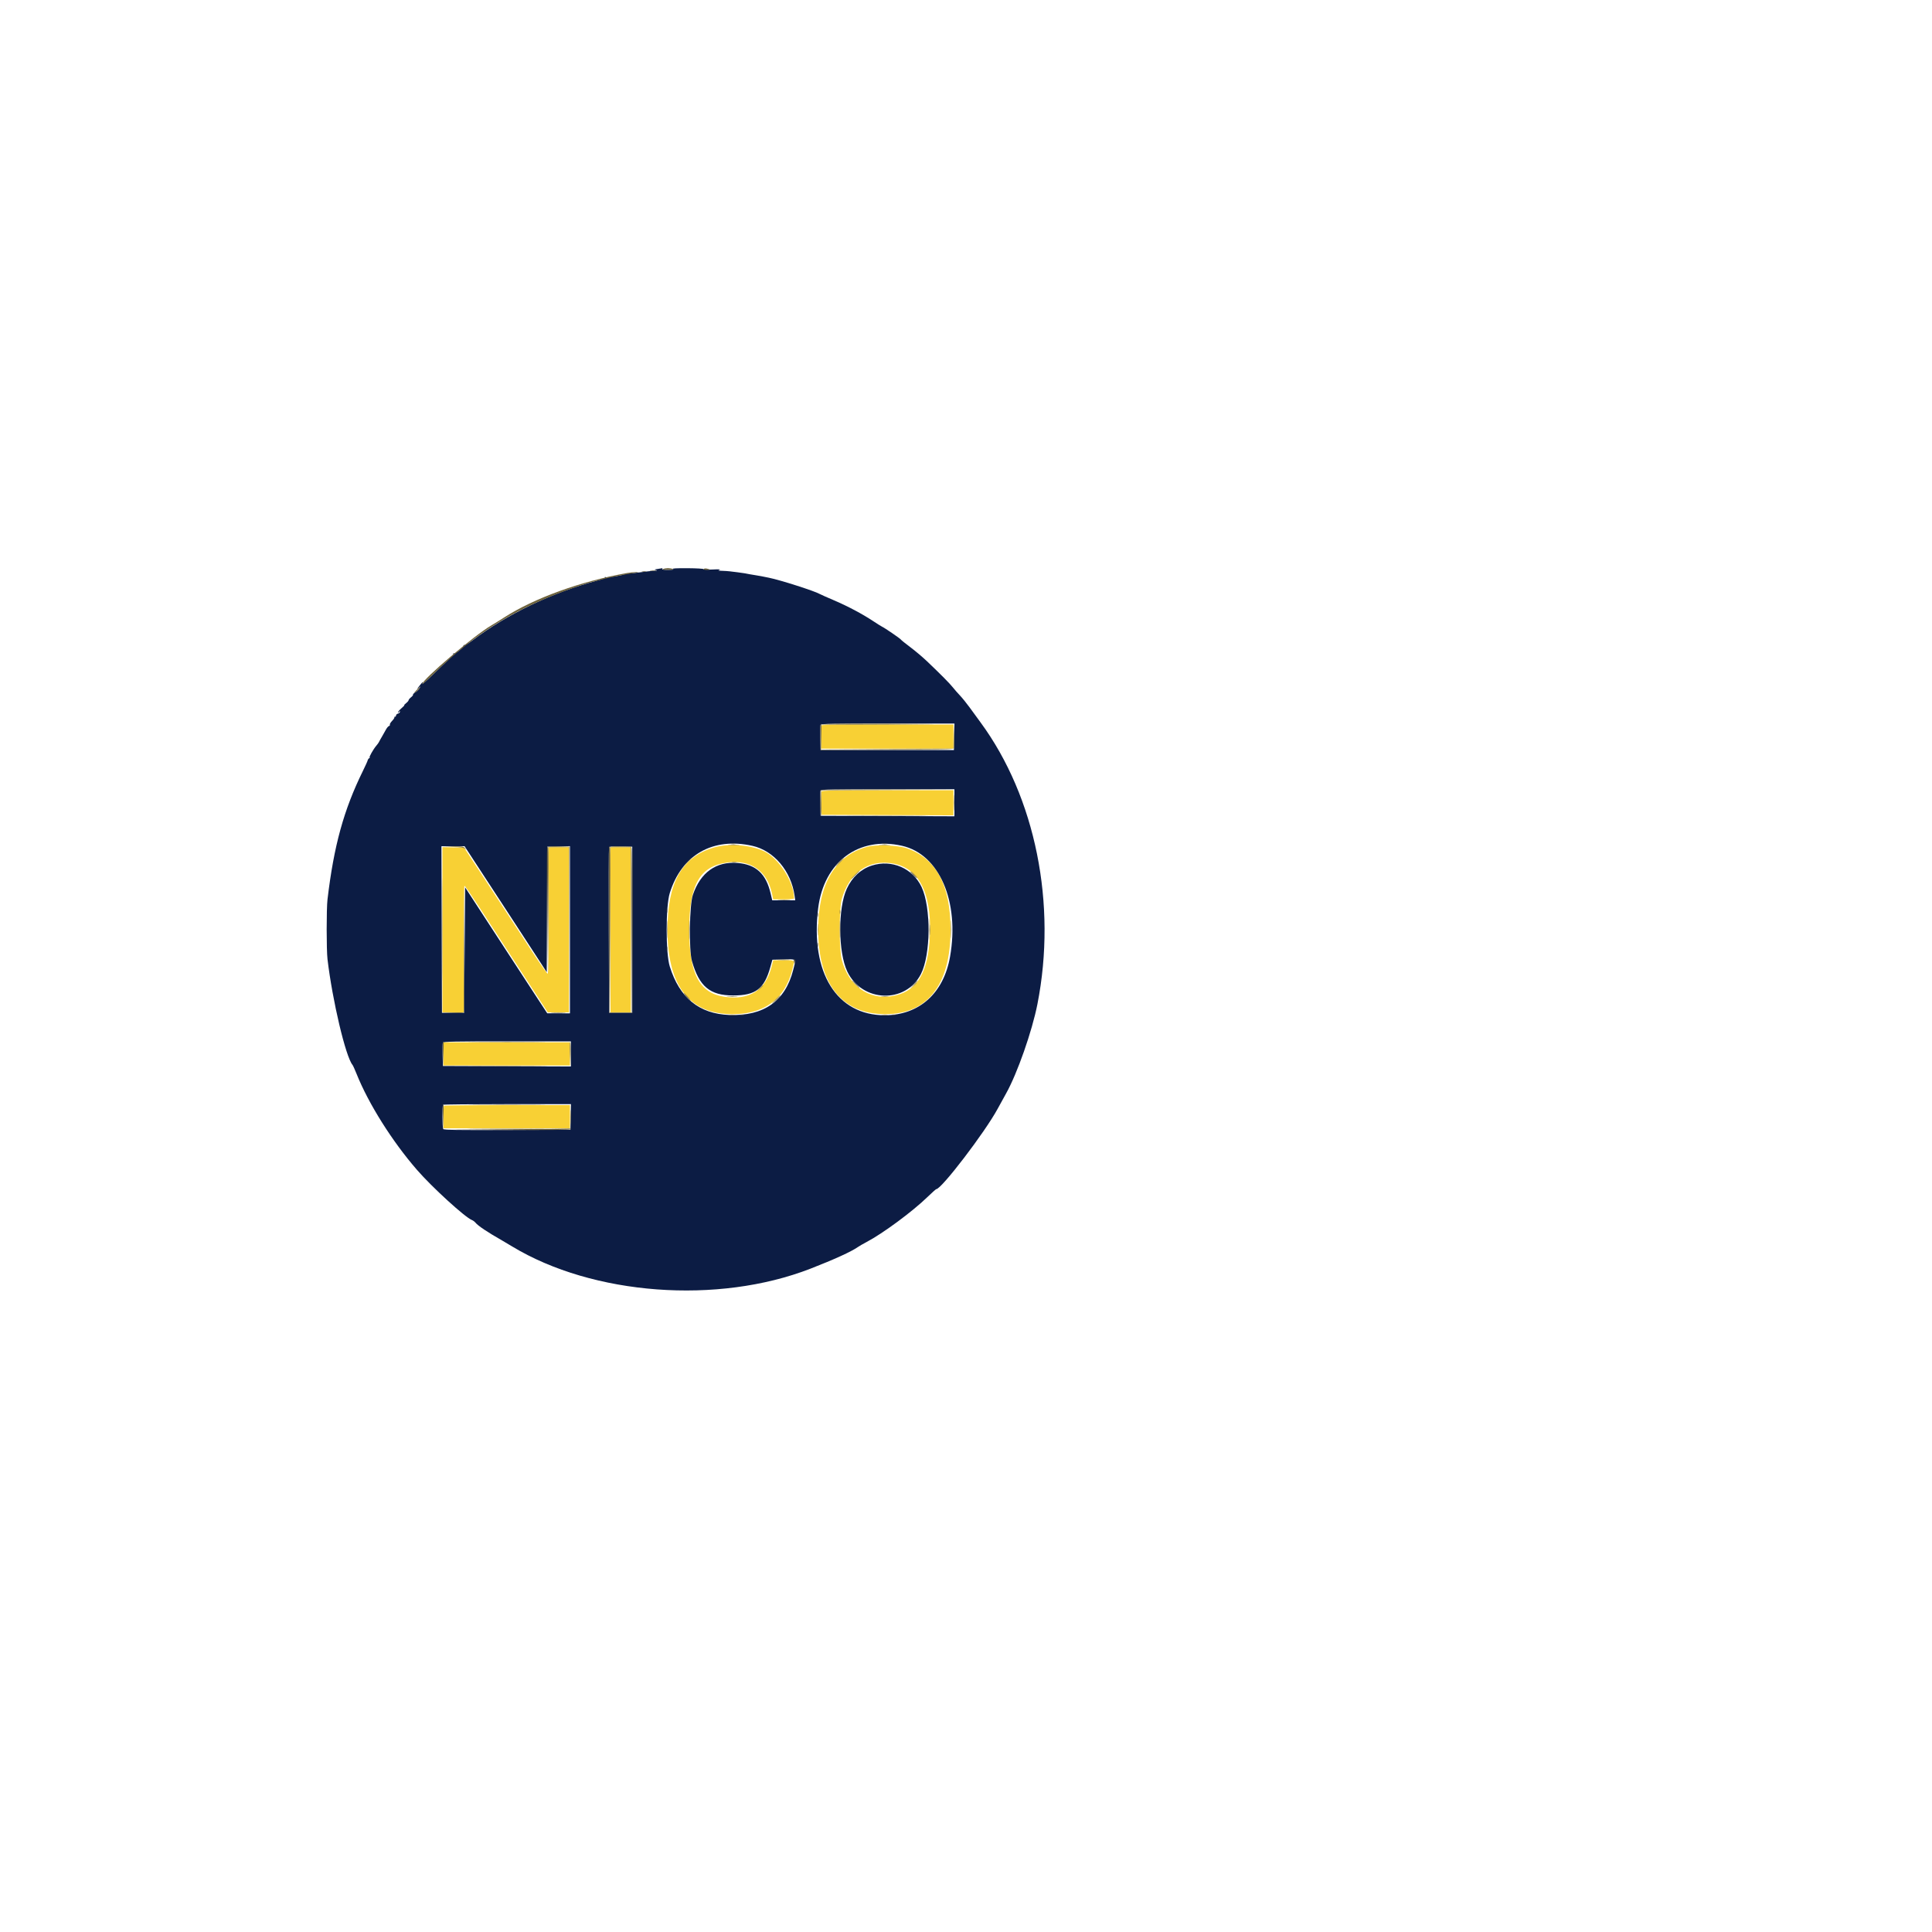
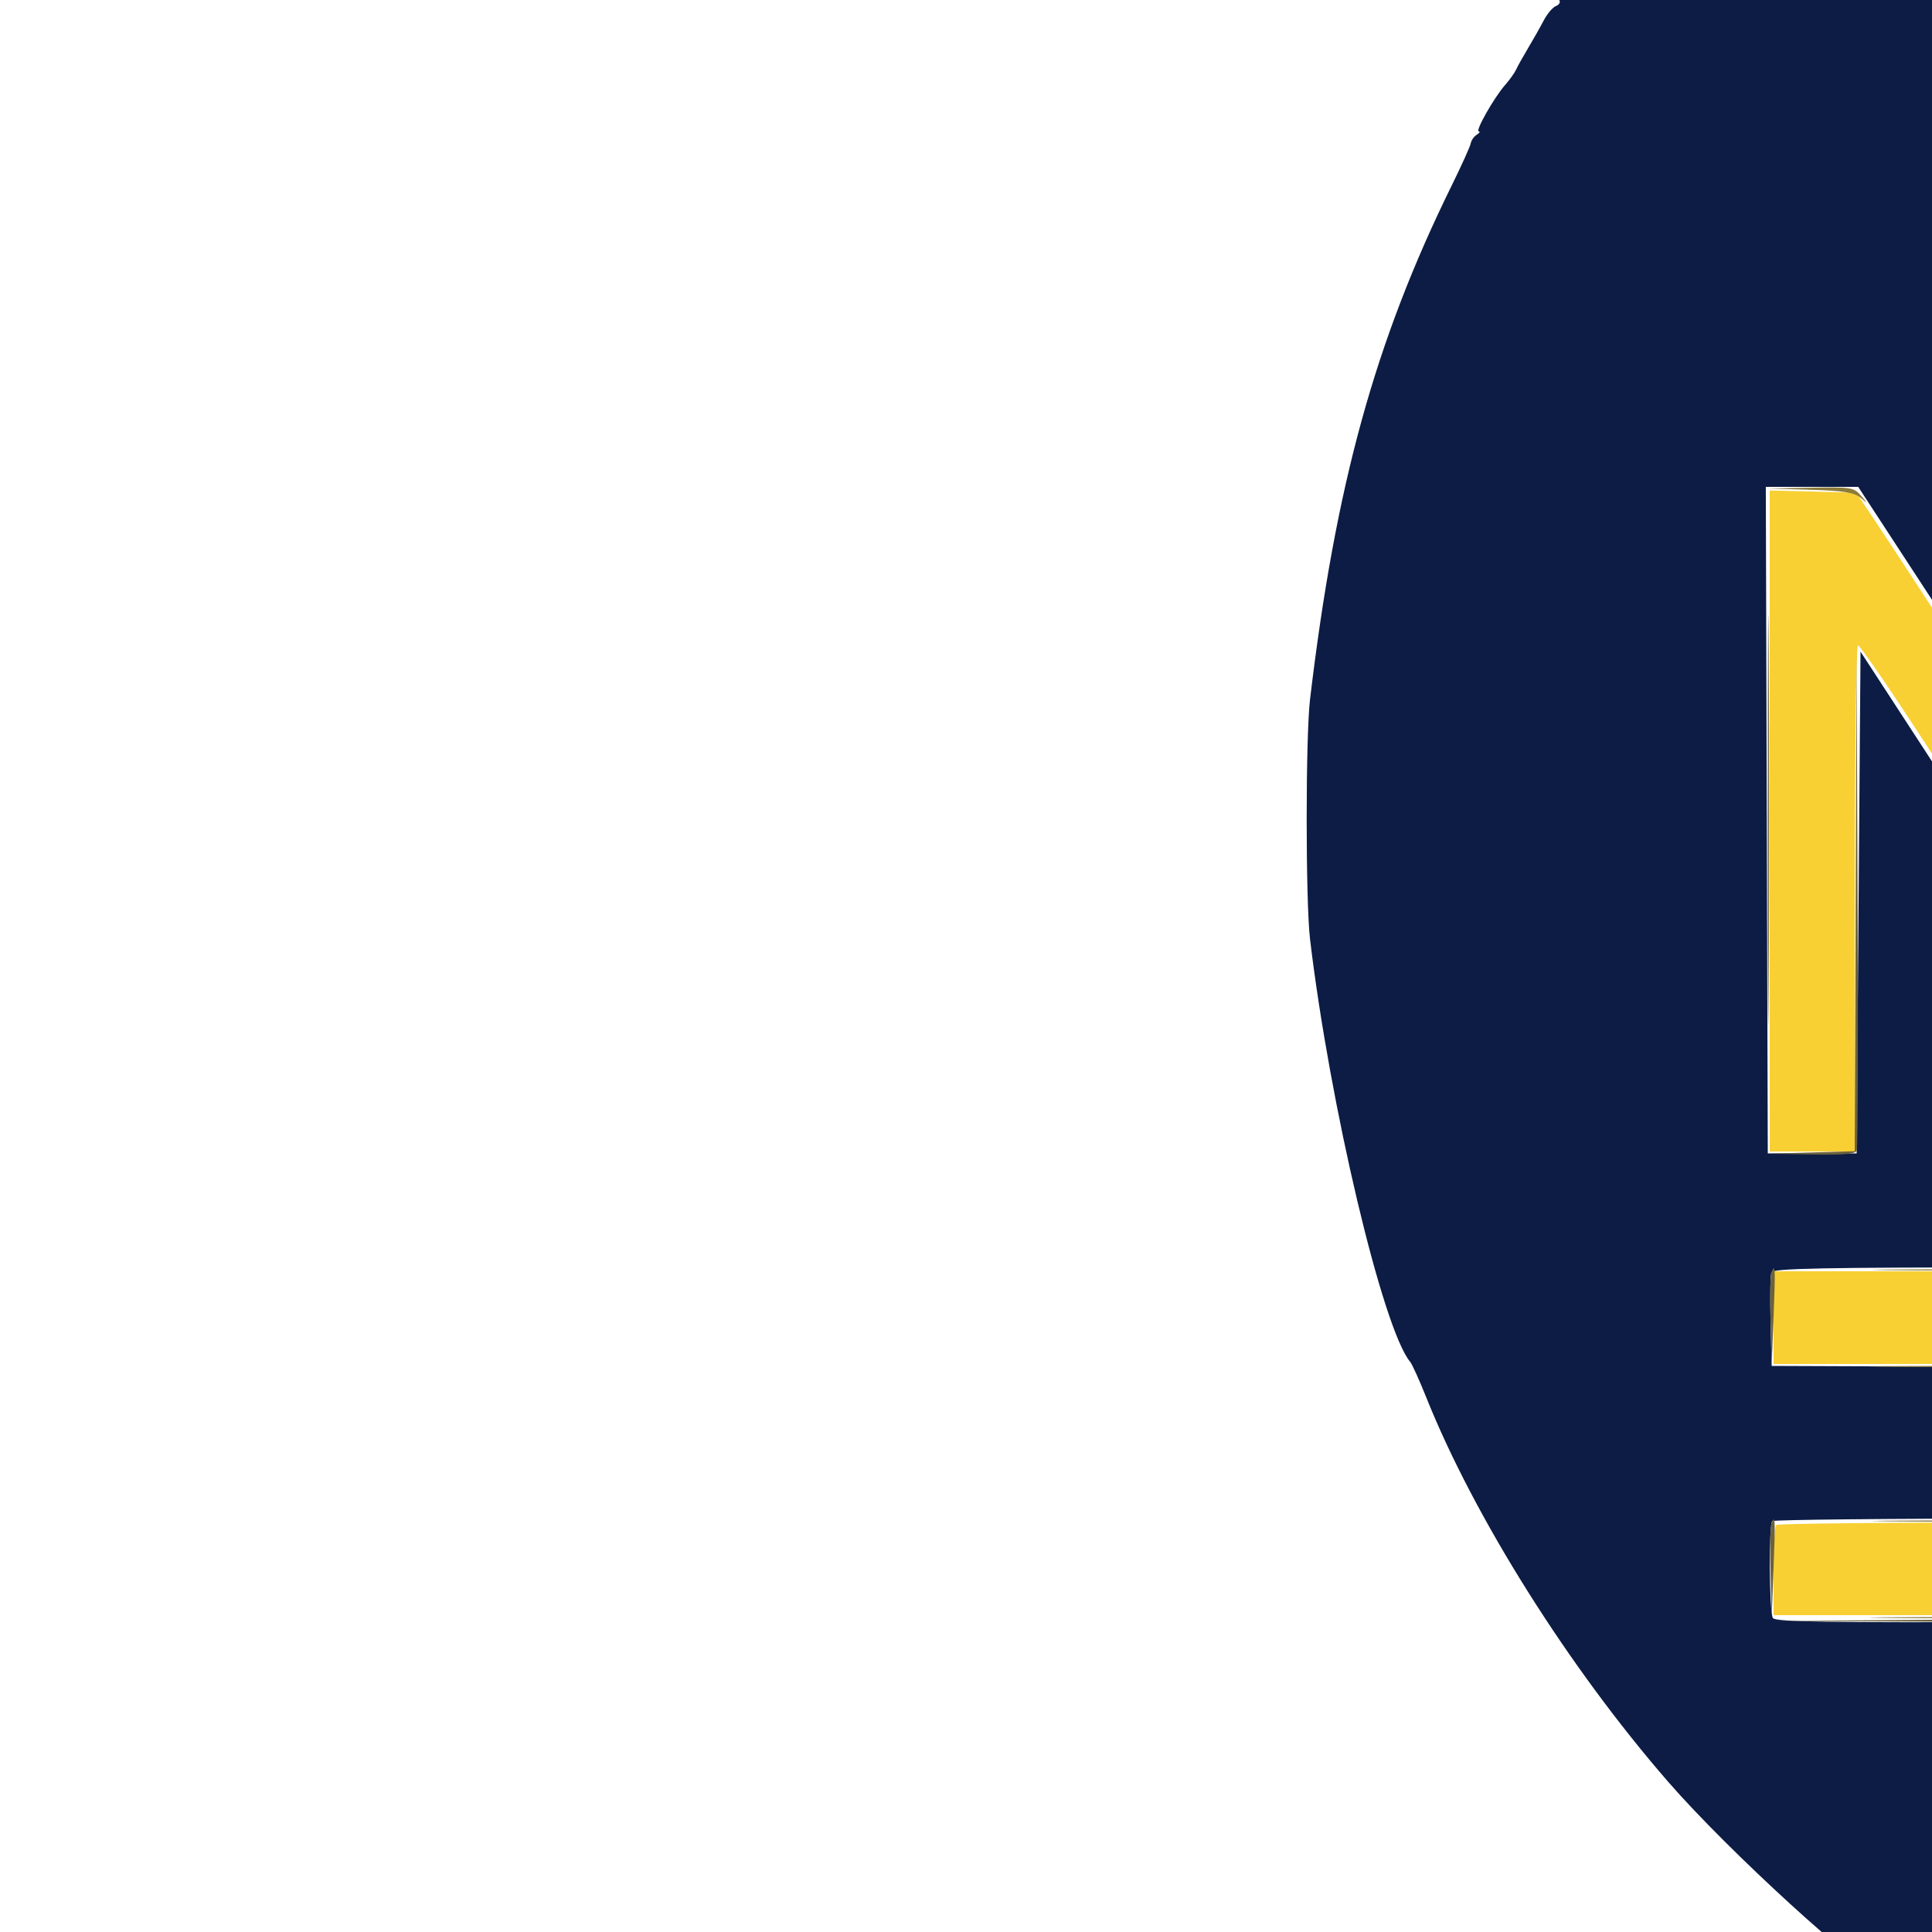
- <svg xmlns="http://www.w3.org/2000/svg" id="svg" version="1.1" width="57" height="57" viewBox="57, 57, 400,100">
+ <svg xmlns="http://www.w3.org/2000/svg" id="svg" version="1.1" width="57" height="57" viewBox="57, 57, 100,100">
  <g id="svgg">
    <path id="path0" d="M227.133 57.133 C 227.060 57.207,227.000 58.332,227.000 59.633 L 227.000 62.000 240.700 62.000 L 254.400 62.000 254.400 59.500 L 254.400 57.000 240.833 57.000 C 233.372 57.000,227.207 57.060,227.133 57.133 M227.087 70.862 C 227.031 71.006,227.012 72.154,227.043 73.412 L 227.100 75.700 240.750 75.751 L 254.400 75.803 254.400 73.201 L 254.400 70.600 240.794 70.600 C 229.755 70.600,227.168 70.649,227.087 70.862 M204.800 82.469 C 198.147 84.453,195.200 89.680,195.200 99.500 C 195.200 110.788,199.469 116.646,207.924 116.957 C 214.881 117.214,219.424 114.060,221.006 107.878 C 221.578 105.639,221.714 105.800,219.244 105.800 L 217.089 105.800 216.731 107.187 C 215.490 112.007,212.222 114.105,207.075 113.385 C 201.812 112.648,199.700 108.672,199.700 99.500 C 199.700 90.192,201.841 86.374,207.505 85.587 C 212.404 84.905,215.853 87.293,216.841 92.050 L 217.080 93.200 219.240 93.200 C 220.619 93.200,221.400 93.124,221.400 92.989 C 221.400 89.606,218.274 84.703,215.182 83.236 C 212.361 81.897,207.838 81.563,204.800 82.469 M236.600 82.304 C 229.872 84.138,226.400 89.987,226.400 99.491 C 226.400 110.368,231.024 116.567,239.422 116.947 C 248.744 117.370,253.800 111.234,253.800 99.500 C 253.800 90.235,250.812 84.696,244.685 82.607 C 242.895 81.997,238.354 81.827,236.600 82.304 M148.600 99.493 L 148.600 116.600 150.800 116.600 L 153.000 116.600 153.000 103.500 C 153.000 96.295,153.076 90.400,153.168 90.400 C 153.261 90.400,154.645 92.403,156.243 94.850 C 159.580 99.958,169.204 114.732,169.923 115.850 L 170.406 116.600 172.603 116.600 L 174.800 116.600 174.800 99.500 L 174.800 82.400 172.700 82.400 L 170.600 82.400 170.600 95.500 C 170.600 104.456,170.534 108.600,170.392 108.600 C 170.277 108.600,168.869 106.597,167.264 104.150 C 162.119 96.307,161.518 95.388,158.207 90.300 C 156.416 87.550,154.530 84.670,154.015 83.900 L 153.078 82.500 150.839 82.443 L 148.600 82.387 148.600 99.493 M183.400 99.500 L 183.400 116.600 185.500 116.600 L 187.600 116.600 187.600 99.500 L 187.600 82.400 185.500 82.400 L 183.400 82.400 183.400 99.500 M242.008 85.802 C 247.595 86.861,250.201 92.633,249.421 102.220 C 248.865 109.048,246.408 112.510,241.586 113.256 C 236.747 114.006,232.694 111.036,231.273 105.700 C 230.727 103.652,230.723 95.129,231.266 93.200 C 232.839 87.616,236.885 84.830,242.008 85.802 M148.800 125.200 L 148.800 127.600 161.900 127.600 L 175.000 127.600 175.000 125.200 L 175.000 122.800 161.900 122.800 L 148.800 122.800 148.800 125.200 M148.933 135.933 C 148.860 136.007,148.800 137.087,148.800 138.333 L 148.800 140.600 161.900 140.600 L 175.000 140.600 175.000 138.200 L 175.000 135.800 162.033 135.800 C 154.902 135.800,149.007 135.860,148.933 135.933 " stroke="none" fill="#f8d034" fill-rule="evenodd" />
    <path id="path1" d="M193.200 24.790 C 192.463 24.896,192.390 24.940,192.800 25.032 C 193.171 25.116,193.083 25.153,192.457 25.173 C 191.993 25.188,190.603 25.341,189.368 25.513 C 188.133 25.685,186.960 25.784,186.761 25.732 C 186.562 25.680,186.440 25.703,186.489 25.783 C 186.621 25.995,182.686 26.677,182.389 26.493 C 182.239 26.401,182.189 26.420,182.263 26.540 C 182.337 26.660,181.676 26.931,180.644 27.203 C 171.287 29.672,161.969 34.153,154.700 39.680 C 154.040 40.182,153.365 40.572,153.200 40.546 C 153.035 40.521,152.920 40.604,152.944 40.731 C 153.007 41.068,151.246 42.452,150.970 42.282 C 150.835 42.198,150.792 42.225,150.867 42.346 C 150.937 42.460,150.569 42.938,150.047 43.407 C 149.526 43.876,148.027 45.304,146.715 46.580 C 145.403 47.856,144.388 48.743,144.458 48.550 C 144.651 48.026,144.534 48.115,143.796 49.050 C 143.358 49.605,143.287 49.761,143.592 49.500 L 144.058 49.100 143.828 49.540 C 143.701 49.781,143.333 50.135,143.009 50.326 C 142.686 50.517,142.463 50.740,142.513 50.821 C 142.563 50.902,142.378 51.146,142.102 51.363 C 141.826 51.580,141.600 51.851,141.600 51.964 C 141.600 52.078,141.363 52.358,141.073 52.585 C 140.783 52.813,140.618 53.000,140.705 53.000 C 140.793 53.000,140.535 53.281,140.132 53.625 C 139.730 53.969,139.401 54.352,139.403 54.475 C 139.405 54.599,139.493 54.565,139.600 54.400 C 139.747 54.172,139.795 54.165,139.797 54.369 C 139.799 54.517,139.620 54.685,139.400 54.742 C 139.180 54.800,139.000 54.971,139.000 55.123 C 139.000 55.275,138.895 55.400,138.767 55.400 C 138.638 55.400,138.586 55.453,138.651 55.518 C 138.716 55.583,138.508 55.909,138.189 56.243 C 137.869 56.578,137.657 56.930,137.717 57.027 C 137.776 57.124,137.692 57.254,137.528 57.317 C 137.365 57.380,137.082 57.716,136.899 58.065 C 136.717 58.414,136.351 59.060,136.088 59.500 C 135.824 59.940,135.548 60.435,135.475 60.600 C 135.401 60.765,135.144 61.125,134.903 61.400 C 134.326 62.060,133.340 63.799,133.542 63.803 C 133.629 63.805,133.582 63.881,133.437 63.973 C 133.292 64.065,133.151 64.266,133.125 64.420 C 133.098 64.574,132.655 65.555,132.141 66.600 C 128.171 74.668,126.127 82.083,124.807 93.200 C 124.576 95.140,124.576 103.657,124.806 105.600 C 125.824 114.184,128.567 125.774,129.986 127.483 C 130.092 127.610,130.464 128.431,130.814 129.307 C 133.296 135.519,138.186 143.292,143.345 149.227 C 146.472 152.824,153.276 159.033,154.708 159.598 C 154.933 159.686,155.248 159.916,155.408 160.110 C 155.988 160.809,157.893 162.086,160.920 163.807 C 161.261 164.001,162.206 164.563,163.020 165.055 C 179.771 175.189,205.619 177.118,224.800 169.665 C 229.715 167.755,233.289 166.124,234.618 165.184 C 234.903 164.983,235.713 164.515,236.418 164.144 C 239.773 162.381,245.869 157.878,248.996 154.853 C 249.933 153.947,250.763 153.204,250.841 153.202 C 251.929 153.184,260.894 141.456,263.532 136.600 C 264.040 135.665,264.833 134.225,265.295 133.400 C 267.615 129.260,270.678 120.528,271.786 114.900 C 275.860 94.204,271.394 72.068,260.020 56.575 C 259.404 55.736,258.385 54.341,257.756 53.475 C 257.127 52.609,256.227 51.495,255.755 51.000 C 255.284 50.505,254.614 49.740,254.266 49.300 C 253.623 48.487,251.786 46.633,248.900 43.884 C 248.020 43.046,246.474 41.742,245.465 40.986 C 244.456 40.230,243.572 39.517,243.501 39.401 C 243.367 39.184,240.134 36.976,239.600 36.736 C 239.435 36.662,238.625 36.154,237.800 35.607 C 235.548 34.113,232.477 32.484,229.639 31.277 C 228.242 30.684,226.931 30.100,226.724 29.981 C 225.646 29.359,218.525 27.082,216.200 26.615 C 215.595 26.494,214.875 26.349,214.600 26.294 C 214.325 26.238,213.785 26.146,213.400 26.089 C 213.015 26.031,212.475 25.941,212.200 25.889 C 211.925 25.836,211.475 25.750,211.200 25.698 C 210.925 25.645,210.250 25.549,209.700 25.485 C 209.150 25.420,208.430 25.332,208.100 25.289 C 207.770 25.246,207.050 25.196,206.500 25.180 C 205.668 25.154,205.584 25.120,206.000 24.977 C 206.309 24.872,205.748 24.845,204.535 24.908 C 203.450 24.965,202.618 24.933,202.677 24.837 C 202.736 24.742,201.235 24.653,199.342 24.639 C 197.176 24.624,196.048 24.681,196.300 24.793 C 196.586 24.921,196.312 24.976,195.338 24.986 C 194.478 24.995,194.022 24.926,194.100 24.800 C 194.168 24.690,194.196 24.614,194.162 24.630 C 194.128 24.647,193.695 24.718,193.200 24.790 M254.556 59.550 L 254.500 62.300 240.700 62.300 L 226.900 62.300 226.844 59.811 C 226.812 58.442,226.832 57.205,226.887 57.061 C 226.968 56.850,229.621 56.800,240.799 56.800 L 254.611 56.800 254.556 59.550 M254.600 73.201 L 254.600 76.003 240.750 75.951 L 226.900 75.900 226.844 73.411 C 226.812 72.042,226.832 70.805,226.887 70.661 C 226.968 70.450,229.620 70.400,240.794 70.400 L 254.600 70.400 254.600 73.201 M212.777 82.121 C 217.218 83.115,220.797 87.346,221.512 92.450 L 221.645 93.400 219.264 93.400 L 216.883 93.400 216.545 91.959 C 215.594 87.908,213.517 85.990,209.732 85.671 C 205.289 85.296,202.021 87.625,200.451 92.284 C 199.735 94.411,199.607 103.668,200.262 105.974 C 201.756 111.238,203.987 113.100,208.796 113.100 C 213.465 113.099,215.232 111.745,216.496 107.200 L 216.913 105.700 219.257 105.644 C 221.976 105.578,221.835 105.418,221.211 107.857 C 219.567 114.284,215.138 117.397,208.000 117.140 C 201.764 116.917,197.681 113.589,195.667 107.090 C 194.809 104.323,194.809 94.677,195.667 91.910 C 198.124 83.983,204.582 80.288,212.777 82.121 M243.777 82.116 C 251.468 83.866,255.694 93.634,253.702 105.056 C 252.379 112.644,247.320 117.187,240.182 117.197 C 230.246 117.211,224.748 108.386,226.390 95.060 C 227.575 85.440,234.788 80.071,243.777 82.116 M155.304 85.450 C 156.472 87.238,159.604 92.030,162.264 96.101 C 164.924 100.172,167.797 104.577,168.649 105.891 L 170.197 108.279 170.249 95.290 L 170.300 82.300 172.650 82.244 L 175.000 82.187 175.000 99.494 L 175.000 116.800 172.650 116.796 L 170.300 116.792 168.369 113.846 C 167.306 112.226,164.034 107.210,161.097 102.700 C 158.160 98.190,155.204 93.651,154.528 92.614 L 153.300 90.728 153.200 103.714 L 153.100 116.700 150.800 116.700 L 148.500 116.700 148.449 99.450 L 148.398 82.200 150.789 82.200 L 153.181 82.200 155.304 85.450 M187.900 99.500 L 187.900 116.700 185.500 116.700 L 183.100 116.700 183.048 99.700 C 183.020 90.350,183.041 82.585,183.095 82.444 C 183.168 82.251,183.774 82.201,185.546 82.244 L 187.900 82.300 187.900 99.500 M237.519 86.199 C 235.235 86.928,233.411 88.616,232.313 91.016 C 230.463 95.059,230.520 104.139,232.421 108.140 C 235.475 114.565,244.525 114.865,247.677 108.645 C 249.709 104.636,249.781 94.891,247.810 90.664 C 245.998 86.777,241.635 84.884,237.519 86.199 M175.200 125.201 L 175.200 127.803 161.950 127.751 L 148.700 127.700 148.643 125.412 C 148.612 124.154,148.631 123.006,148.687 122.862 C 148.768 122.650,151.285 122.600,161.994 122.600 L 175.200 122.600 175.200 125.201 M175.156 138.250 L 175.100 140.900 162.013 140.951 C 151.675 140.992,148.892 140.950,148.766 140.751 C 148.573 140.448,148.544 135.923,148.733 135.733 C 148.807 135.660,154.794 135.600,162.039 135.600 L 175.212 135.600 175.156 138.250 " stroke="none" fill="#0c1c44" fill-rule="evenodd" />
    <path id="path2" d="M194.300 24.800 C 194.026 24.918,194.342 24.972,195.300 24.972 C 196.258 24.972,196.574 24.918,196.300 24.800 C 196.080 24.705,195.630 24.628,195.300 24.628 C 194.970 24.628,194.520 24.705,194.300 24.800 M202.700 24.799 C 202.626 24.920,202.874 25.000,203.322 25.000 C 204.152 25.000,204.164 24.920,203.362 24.727 C 203.066 24.657,202.769 24.689,202.700 24.799 M191.650 25.143 C 191.953 25.189,192.447 25.189,192.750 25.143 C 193.053 25.097,192.805 25.060,192.200 25.060 C 191.595 25.060,191.347 25.097,191.650 25.143 M189.952 25.341 C 190.201 25.389,190.561 25.387,190.752 25.337 C 190.944 25.287,190.740 25.248,190.300 25.250 C 189.860 25.253,189.704 25.294,189.952 25.341 M186.900 25.623 C 177.241 27.340,167.558 30.844,161.300 34.886 C 160.420 35.455,159.250 36.180,158.700 36.497 C 155.264 38.480,144.400 47.713,144.400 48.651 C 144.400 48.760,145.458 47.815,146.750 46.551 C 155.771 37.729,164.244 32.599,176.900 28.296 C 179.767 27.321,184.439 26.233,188.400 25.618 C 189.364 25.468,189.401 25.447,188.700 25.446 C 188.260 25.445,187.450 25.525,186.900 25.623 M143.189 49.927 C 142.557 50.593,142.546 50.624,143.058 50.298 C 143.524 50.002,144.173 49.200,143.946 49.200 C 143.909 49.200,143.568 49.527,143.189 49.927 M226.887 57.061 C 226.832 57.205,226.812 58.442,226.844 59.811 L 226.900 62.300 240.600 62.302 L 254.300 62.304 240.639 62.251 L 226.978 62.197 227.039 59.498 C 227.099 56.828,227.082 56.553,226.887 57.061 M226.933 70.533 C 226.749 70.718,226.765 75.754,226.950 75.870 C 227.032 75.921,227.073 74.757,227.039 73.283 L 226.978 70.603 240.839 70.550 L 254.700 70.497 240.883 70.449 C 233.284 70.422,227.007 70.460,226.933 70.533 M208.350 81.741 C 208.597 81.789,209.003 81.789,209.250 81.741 C 209.498 81.693,209.295 81.654,208.800 81.654 C 208.305 81.654,208.103 81.693,208.350 81.741 M239.653 81.744 C 239.957 81.789,240.407 81.788,240.653 81.741 C 240.899 81.693,240.650 81.656,240.100 81.657 C 239.550 81.659,239.349 81.698,239.653 81.744 M170.292 82.450 C 170.239 82.588,170.220 88.505,170.248 95.600 L 170.300 108.500 170.400 95.350 C 170.455 88.117,170.475 82.200,170.444 82.200 C 170.413 82.200,170.344 82.313,170.292 82.450 M183.092 82.450 C 183.040 82.588,183.020 90.350,183.048 99.700 L 183.100 116.700 185.500 116.700 L 187.900 116.700 187.951 99.611 C 187.979 90.212,187.934 82.454,187.851 82.371 C 187.768 82.288,187.723 89.955,187.752 99.410 L 187.804 116.600 185.500 116.600 L 183.196 116.600 183.248 99.400 C 183.277 89.940,183.275 82.200,183.244 82.200 C 183.213 82.200,183.145 82.313,183.092 82.450 M199.291 85.450 L 198.500 86.300 199.350 85.509 C 200.140 84.774,200.292 84.600,200.141 84.600 C 200.108 84.600,199.725 84.983,199.291 85.450 M230.589 85.550 L 229.900 86.300 230.650 85.611 C 231.063 85.232,231.400 84.894,231.400 84.861 C 231.400 84.708,231.231 84.852,230.589 85.550 M246.000 88.100 C 246.373 88.485,246.723 88.800,246.778 88.800 C 246.833 88.800,246.573 88.485,246.200 88.100 C 245.827 87.715,245.477 87.400,245.422 87.400 C 245.367 87.400,245.627 87.715,246.000 88.100 M153.048 103.743 L 153.000 116.587 150.750 116.651 L 148.500 116.714 150.756 116.757 C 152.410 116.789,153.038 116.733,153.108 116.550 C 153.161 116.413,153.180 110.585,153.150 103.600 L 153.097 90.900 153.048 103.743 M195.050 95.500 C 195.053 95.940,195.094 96.096,195.141 95.848 C 195.189 95.599,195.187 95.239,195.137 95.048 C 195.087 94.856,195.048 95.060,195.050 95.500 M226.246 96.400 C 226.246 96.785,226.288 96.942,226.338 96.750 C 226.388 96.558,226.388 96.243,226.338 96.050 C 226.288 95.858,226.246 96.015,226.246 96.400 M249.283 99.400 C 249.283 101.435,249.313 102.267,249.349 101.250 C 249.385 100.233,249.385 98.567,249.349 97.550 C 249.313 96.532,249.283 97.365,249.283 99.400 M199.681 99.500 C 199.681 101.260,199.712 101.953,199.749 101.041 C 199.786 100.128,199.786 98.688,199.748 97.841 C 199.711 96.993,199.681 97.740,199.681 99.500 M230.879 99.400 C 230.879 100.995,230.911 101.648,230.949 100.850 C 230.986 100.053,230.986 98.748,230.949 97.950 C 230.911 97.153,230.879 97.805,230.879 99.400 M226.246 102.600 C 226.246 102.985,226.288 103.142,226.338 102.950 C 226.388 102.758,226.388 102.442,226.338 102.250 C 226.288 102.058,226.246 102.215,226.246 102.600 M195.050 103.500 C 195.053 103.940,195.094 104.096,195.141 103.848 C 195.189 103.599,195.187 103.239,195.137 103.048 C 195.087 102.856,195.048 103.060,195.050 103.500 M221.351 106.100 C 221.404 106.375,221.481 106.600,221.523 106.600 C 221.565 106.600,221.600 106.375,221.600 106.100 C 221.600 105.825,221.522 105.600,221.428 105.600 C 221.333 105.600,221.298 105.825,221.351 106.100 M234.100 110.800 C 234.530 111.240,234.926 111.600,234.981 111.600 C 235.036 111.600,234.730 111.240,234.300 110.800 C 233.870 110.360,233.474 110.000,233.419 110.000 C 233.364 110.000,233.670 110.360,234.100 110.800 M246.091 110.850 L 245.300 111.700 246.150 110.909 C 246.940 110.174,247.092 110.000,246.941 110.000 C 246.908 110.000,246.525 110.383,246.091 110.850 M199.200 113.500 C 199.573 113.885,199.923 114.200,199.978 114.200 C 200.033 114.200,199.773 113.885,199.400 113.500 C 199.027 113.115,198.677 112.800,198.622 112.800 C 198.567 112.800,198.827 113.115,199.200 113.500 M207.650 113.347 C 208.173 113.388,209.028 113.388,209.550 113.347 C 210.072 113.306,209.645 113.272,208.600 113.272 C 207.555 113.272,207.128 113.306,207.650 113.347 M217.789 113.950 L 217.100 114.700 217.850 114.011 C 218.548 113.369,218.692 113.200,218.539 113.200 C 218.506 113.200,218.168 113.538,217.789 113.950 M171.350 116.748 C 172.038 116.787,173.163 116.787,173.850 116.748 C 174.538 116.709,173.975 116.677,172.600 116.677 C 171.225 116.677,170.663 116.709,171.350 116.748 M210.250 117.138 C 210.443 117.188,210.757 117.188,210.950 117.138 C 211.143 117.088,210.985 117.046,210.600 117.046 C 210.215 117.046,210.058 117.088,210.250 117.138 M241.650 117.138 C 241.843 117.188,242.157 117.188,242.350 117.138 C 242.543 117.088,242.385 117.046,242.000 117.046 C 241.615 117.046,241.457 117.088,241.650 117.138 M148.687 122.862 C 148.631 123.006,148.612 124.154,148.644 125.412 L 148.702 127.700 148.801 125.150 C 148.899 122.632,148.884 122.347,148.687 122.862 M148.687 135.862 C 148.631 136.006,148.612 137.154,148.644 138.412 L 148.702 140.700 148.801 138.150 C 148.899 135.632,148.884 135.347,148.687 135.862 M161.900 140.800 L 148.700 140.904 161.838 140.952 C 170.433 140.983,175.019 140.931,175.100 140.800 C 175.168 140.690,175.196 140.622,175.162 140.648 C 175.128 140.674,169.160 140.743,161.900 140.800 " stroke="none" fill="#6d623c" fill-rule="evenodd" />
    <path id="path3" d="M233.965 75.950 C 237.740 75.980,243.860 75.980,247.565 75.950 C 251.269 75.919,248.180 75.895,240.700 75.895 C 233.220 75.895,230.189 75.919,233.965 75.950 M148.496 99.500 C 148.496 108.960,148.520 112.801,148.550 108.035 C 148.580 103.269,148.580 95.529,148.550 90.835 C 148.520 86.141,148.496 90.040,148.496 99.500 M218.150 105.747 C 218.728 105.788,219.673 105.788,220.250 105.747 C 220.828 105.707,220.355 105.674,219.200 105.674 C 218.045 105.674,217.572 105.707,218.150 105.747 M174.999 125.159 L 175.098 127.700 175.156 125.317 C 175.187 124.006,175.143 122.862,175.057 122.776 C 174.970 122.689,174.945 123.762,174.999 125.159 M155.465 135.750 C 159.075 135.780,164.925 135.780,168.465 135.750 C 172.004 135.719,169.050 135.694,161.900 135.694 C 154.750 135.694,151.854 135.719,155.465 135.750 M175.076 138.300 C 175.077 139.620,175.109 140.134,175.148 139.442 C 175.187 138.750,175.187 137.670,175.148 137.042 C 175.108 136.414,175.076 136.980,175.076 138.300 " stroke="none" fill="#82743c" fill-rule="evenodd" />
    <path id="path4" d="M227.131 56.950 C 227.047 57.086,237.063 57.084,249.500 56.946 C 252.140 56.917,248.208 56.872,240.762 56.846 C 233.316 56.821,227.182 56.867,227.131 56.950 M254.443 59.449 L 254.400 61.997 240.650 62.050 L 226.900 62.103 240.656 62.151 C 251.838 62.191,254.431 62.151,254.513 61.938 C 254.568 61.794,254.585 60.602,254.550 59.288 L 254.486 56.900 254.443 59.449 M254.478 73.200 C 254.478 74.685,254.510 75.293,254.548 74.550 C 254.587 73.808,254.587 72.593,254.548 71.850 C 254.510 71.108,254.478 71.715,254.478 73.200 M207.957 81.948 C 208.538 81.988,209.438 81.988,209.957 81.947 C 210.476 81.906,210.000 81.873,208.900 81.873 C 207.800 81.874,207.376 81.907,207.957 81.948 M239.157 81.948 C 239.738 81.988,240.638 81.988,241.157 81.947 C 241.676 81.906,241.200 81.873,240.100 81.873 C 239.000 81.874,238.576 81.907,239.157 81.948 M150.692 82.350 C 152.403 82.400,152.974 82.490,153.292 82.757 C 153.698 83.098,153.698 83.098,153.319 82.650 C 152.962 82.228,152.801 82.203,150.719 82.242 L 148.500 82.285 150.692 82.350 M170.495 82.443 C 170.441 82.584,170.420 88.550,170.450 95.700 L 170.503 108.700 170.551 95.550 L 170.600 82.400 172.699 82.400 L 174.798 82.400 174.851 99.550 L 174.903 116.700 174.902 99.500 L 174.900 82.300 172.746 82.243 C 171.135 82.201,170.568 82.251,170.495 82.443 M183.295 82.443 C 183.241 82.584,183.220 90.350,183.250 99.700 L 183.302 116.700 183.351 99.550 L 183.400 82.400 185.499 82.400 L 187.598 82.400 187.651 99.550 L 187.703 116.700 187.702 99.500 L 187.700 82.300 185.546 82.243 C 183.935 82.201,183.368 82.251,183.295 82.443 M230.800 85.500 C 230.314 85.995,229.962 86.400,230.017 86.400 C 230.072 86.400,230.514 85.995,231.000 85.500 C 231.486 85.005,231.838 84.600,231.783 84.600 C 231.728 84.600,231.286 85.005,230.800 85.500 M208.550 85.541 C 208.798 85.589,209.203 85.589,209.450 85.541 C 209.697 85.493,209.495 85.454,209.000 85.454 C 208.505 85.454,208.303 85.493,208.550 85.541 M234.000 88.100 C 233.514 88.595,233.162 89.000,233.217 89.000 C 233.272 89.000,233.714 88.595,234.200 88.100 C 234.686 87.605,235.038 87.200,234.983 87.200 C 234.928 87.200,234.486 87.605,234.000 88.100 M246.200 88.100 C 246.573 88.485,246.923 88.800,246.978 88.800 C 247.033 88.800,246.773 88.485,246.400 88.100 C 246.027 87.715,245.677 87.400,245.622 87.400 C 245.567 87.400,245.827 87.715,246.200 88.100 M218.257 93.348 C 218.894 93.388,219.884 93.387,220.457 93.347 C 221.031 93.307,220.510 93.274,219.300 93.275 C 218.090 93.275,217.621 93.308,218.257 93.348 M230.846 95.800 C 230.846 96.185,230.888 96.343,230.938 96.150 C 230.988 95.958,230.988 95.642,230.938 95.450 C 230.888 95.258,230.846 95.415,230.846 95.800 M253.880 99.400 C 253.880 101.105,253.911 101.803,253.949 100.950 C 253.986 100.098,253.986 98.703,253.949 97.850 C 253.911 96.998,253.880 97.695,253.880 99.400 M195.080 99.500 C 195.080 101.150,195.111 101.798,195.149 100.941 C 195.186 100.083,195.186 98.733,195.148 97.941 C 195.110 97.148,195.080 97.850,195.080 99.500 M226.273 99.500 C 226.274 100.600,226.307 101.024,226.348 100.443 C 226.388 99.862,226.388 98.962,226.347 98.443 C 226.306 97.924,226.273 98.400,226.273 99.500 M249.471 99.500 C 249.470 100.490,249.504 100.920,249.546 100.456 C 249.588 99.992,249.589 99.182,249.547 98.656 C 249.506 98.130,249.472 98.510,249.471 99.500 M246.087 111.050 L 245.500 111.700 246.150 111.113 C 246.756 110.565,246.892 110.400,246.737 110.400 C 246.703 110.400,246.410 110.692,246.087 111.050 M214.287 111.650 L 213.700 112.300 214.350 111.713 C 214.956 111.165,215.092 111.000,214.937 111.000 C 214.903 111.000,214.610 111.293,214.287 111.650 M198.600 112.663 C 198.600 112.697,198.893 112.990,199.250 113.313 L 199.900 113.900 199.313 113.250 C 198.765 112.644,198.600 112.508,198.600 112.663 M217.600 113.900 C 217.114 114.395,216.762 114.800,216.817 114.800 C 216.872 114.800,217.314 114.395,217.800 113.900 C 218.286 113.405,218.638 113.000,218.583 113.000 C 218.528 113.000,218.086 113.405,217.600 113.900 M239.550 113.345 C 239.907 113.389,240.493 113.389,240.850 113.345 C 241.207 113.300,240.915 113.264,240.200 113.264 C 239.485 113.264,239.193 113.300,239.550 113.345 M207.954 117.145 C 208.313 117.189,208.853 117.189,209.154 117.143 C 209.454 117.097,209.160 117.061,208.500 117.062 C 207.840 117.063,207.594 117.100,207.954 117.145 M239.650 117.143 C 239.953 117.189,240.447 117.189,240.750 117.143 C 241.053 117.097,240.805 117.060,240.200 117.060 C 239.595 117.060,239.347 117.097,239.650 117.143 M155.465 122.750 C 159.075 122.780,164.925 122.780,168.465 122.750 C 172.004 122.719,169.050 122.694,161.900 122.694 C 154.750 122.694,151.854 122.719,155.465 122.750 M155.365 127.750 C 159.030 127.780,164.970 127.780,168.565 127.750 C 172.159 127.719,169.160 127.694,161.900 127.694 C 154.640 127.694,151.699 127.719,155.365 127.750 M155.365 140.750 C 159.030 140.780,164.970 140.780,168.565 140.750 C 172.159 140.719,169.160 140.694,161.900 140.694 C 154.640 140.694,151.699 140.719,155.365 140.750 " stroke="none" fill="#8d7c3c" fill-rule="evenodd" />
  </g>
</svg>
